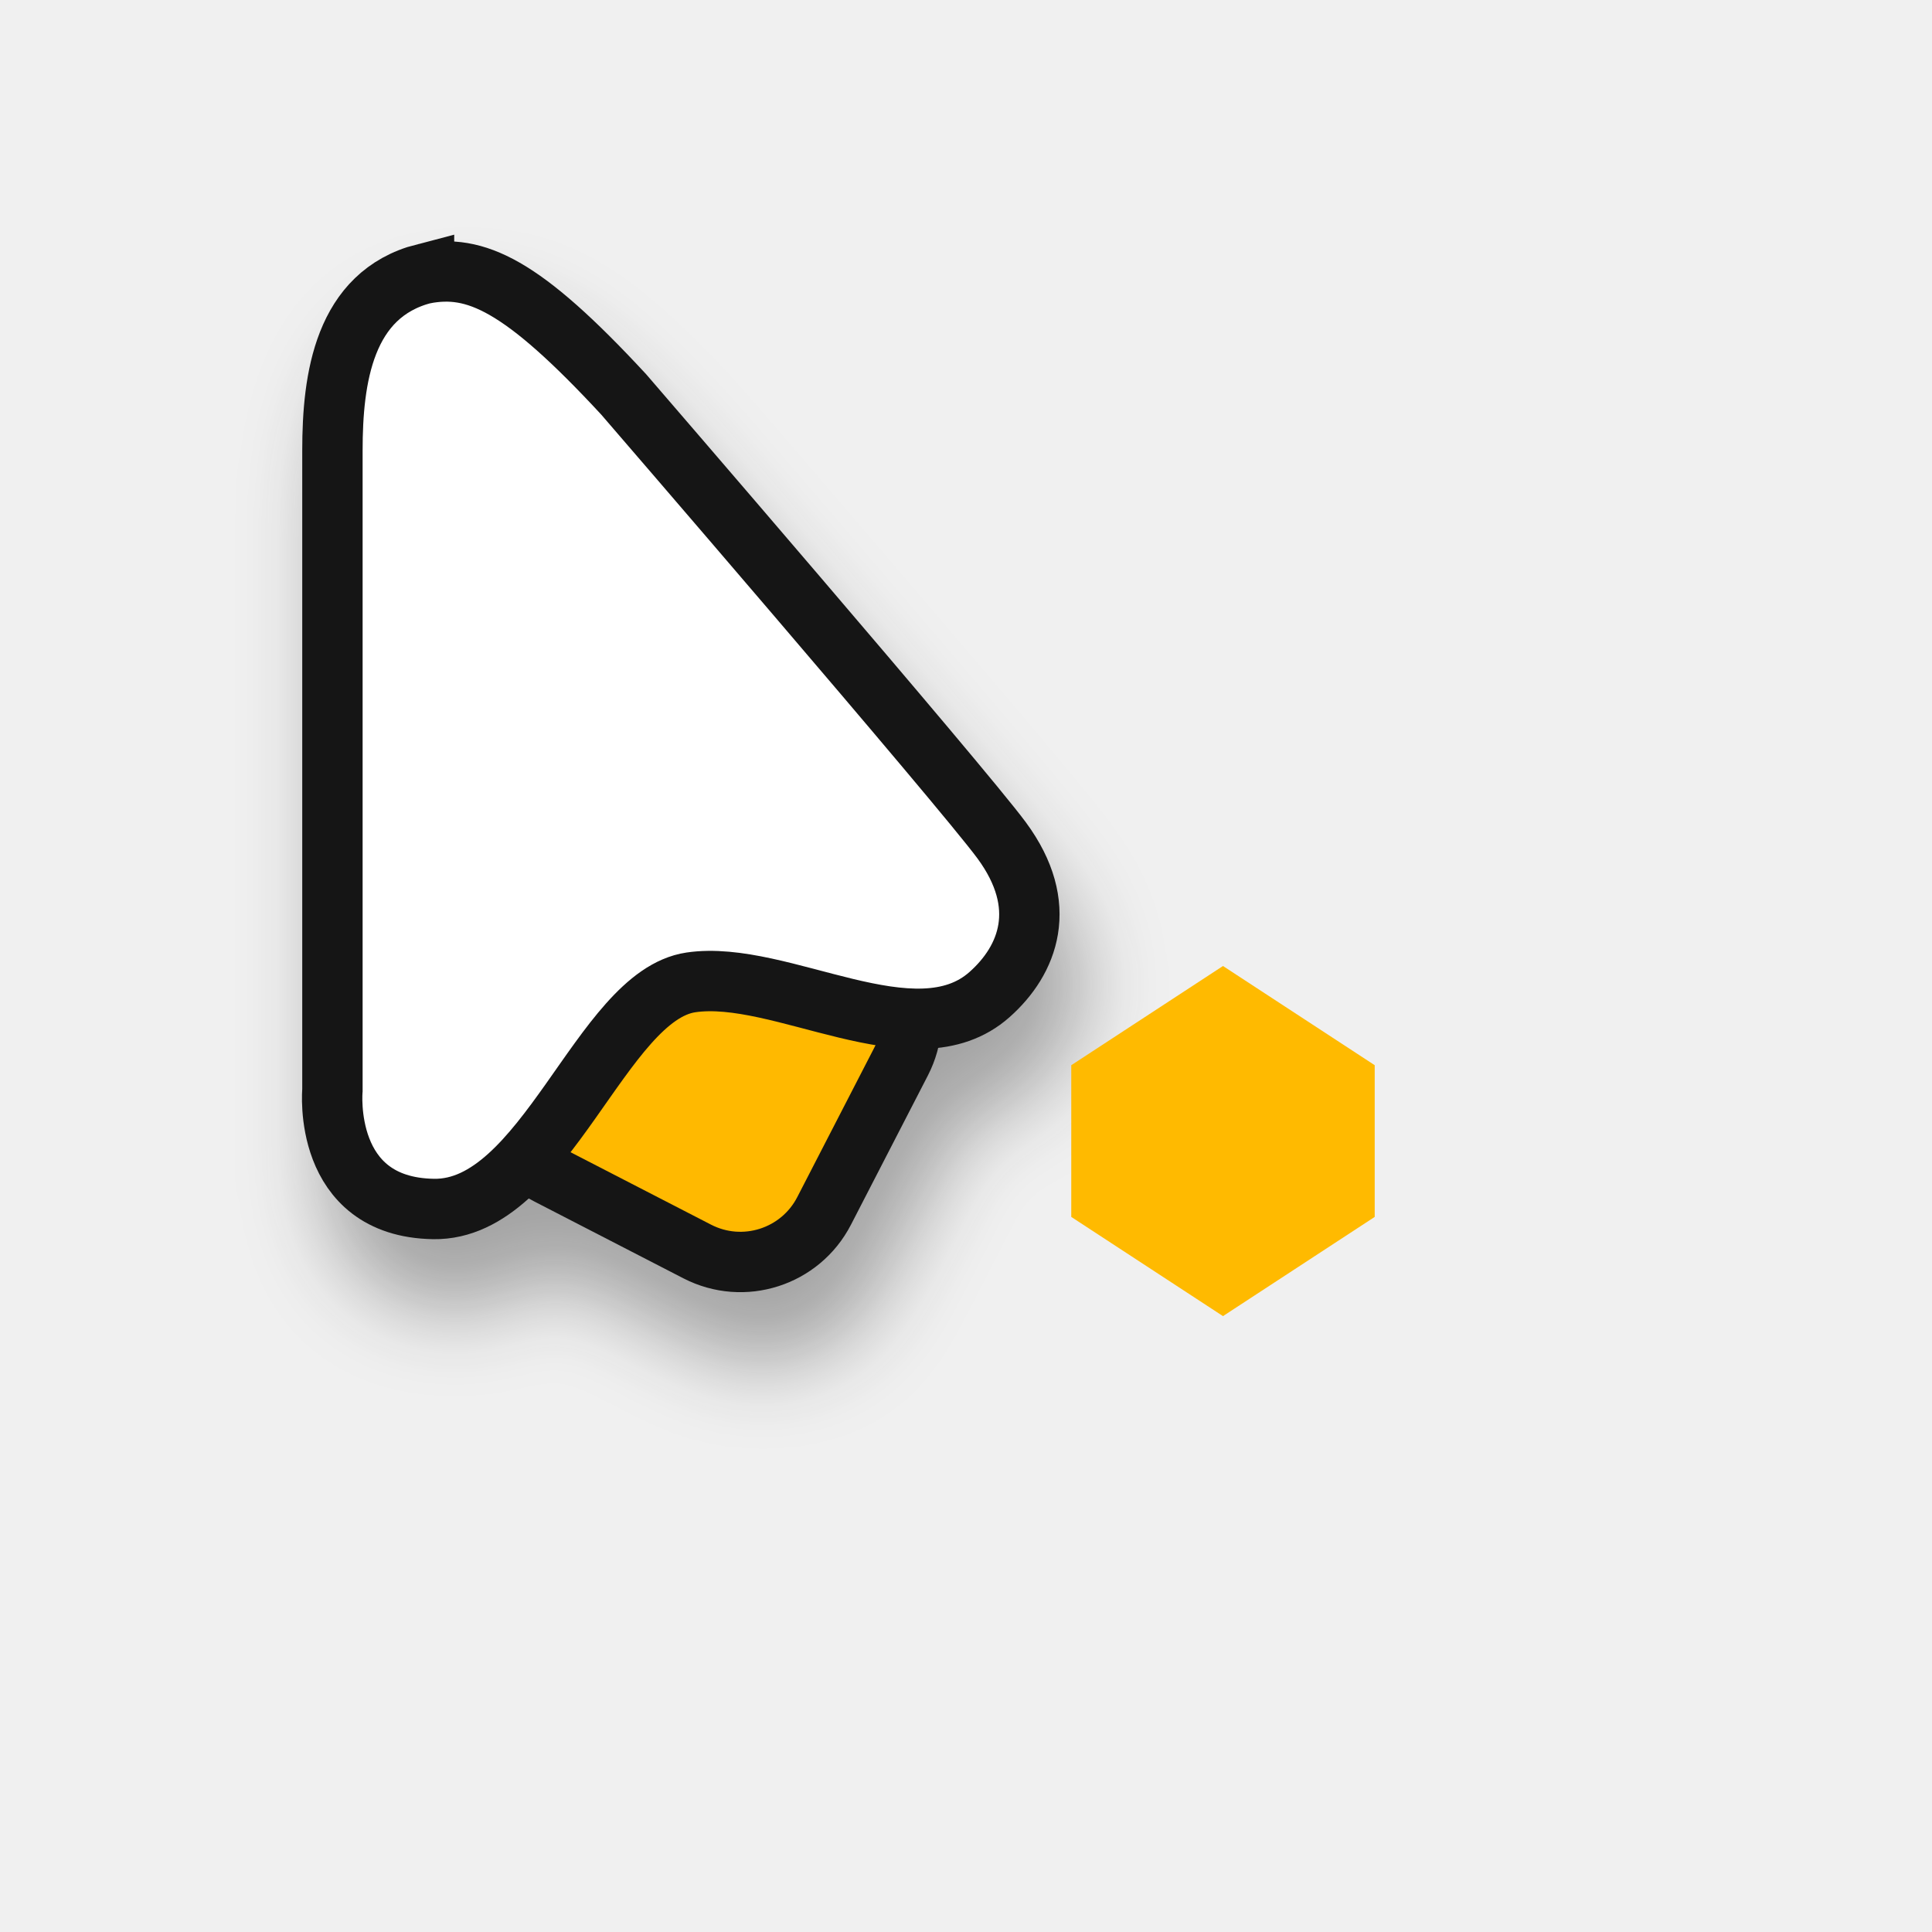
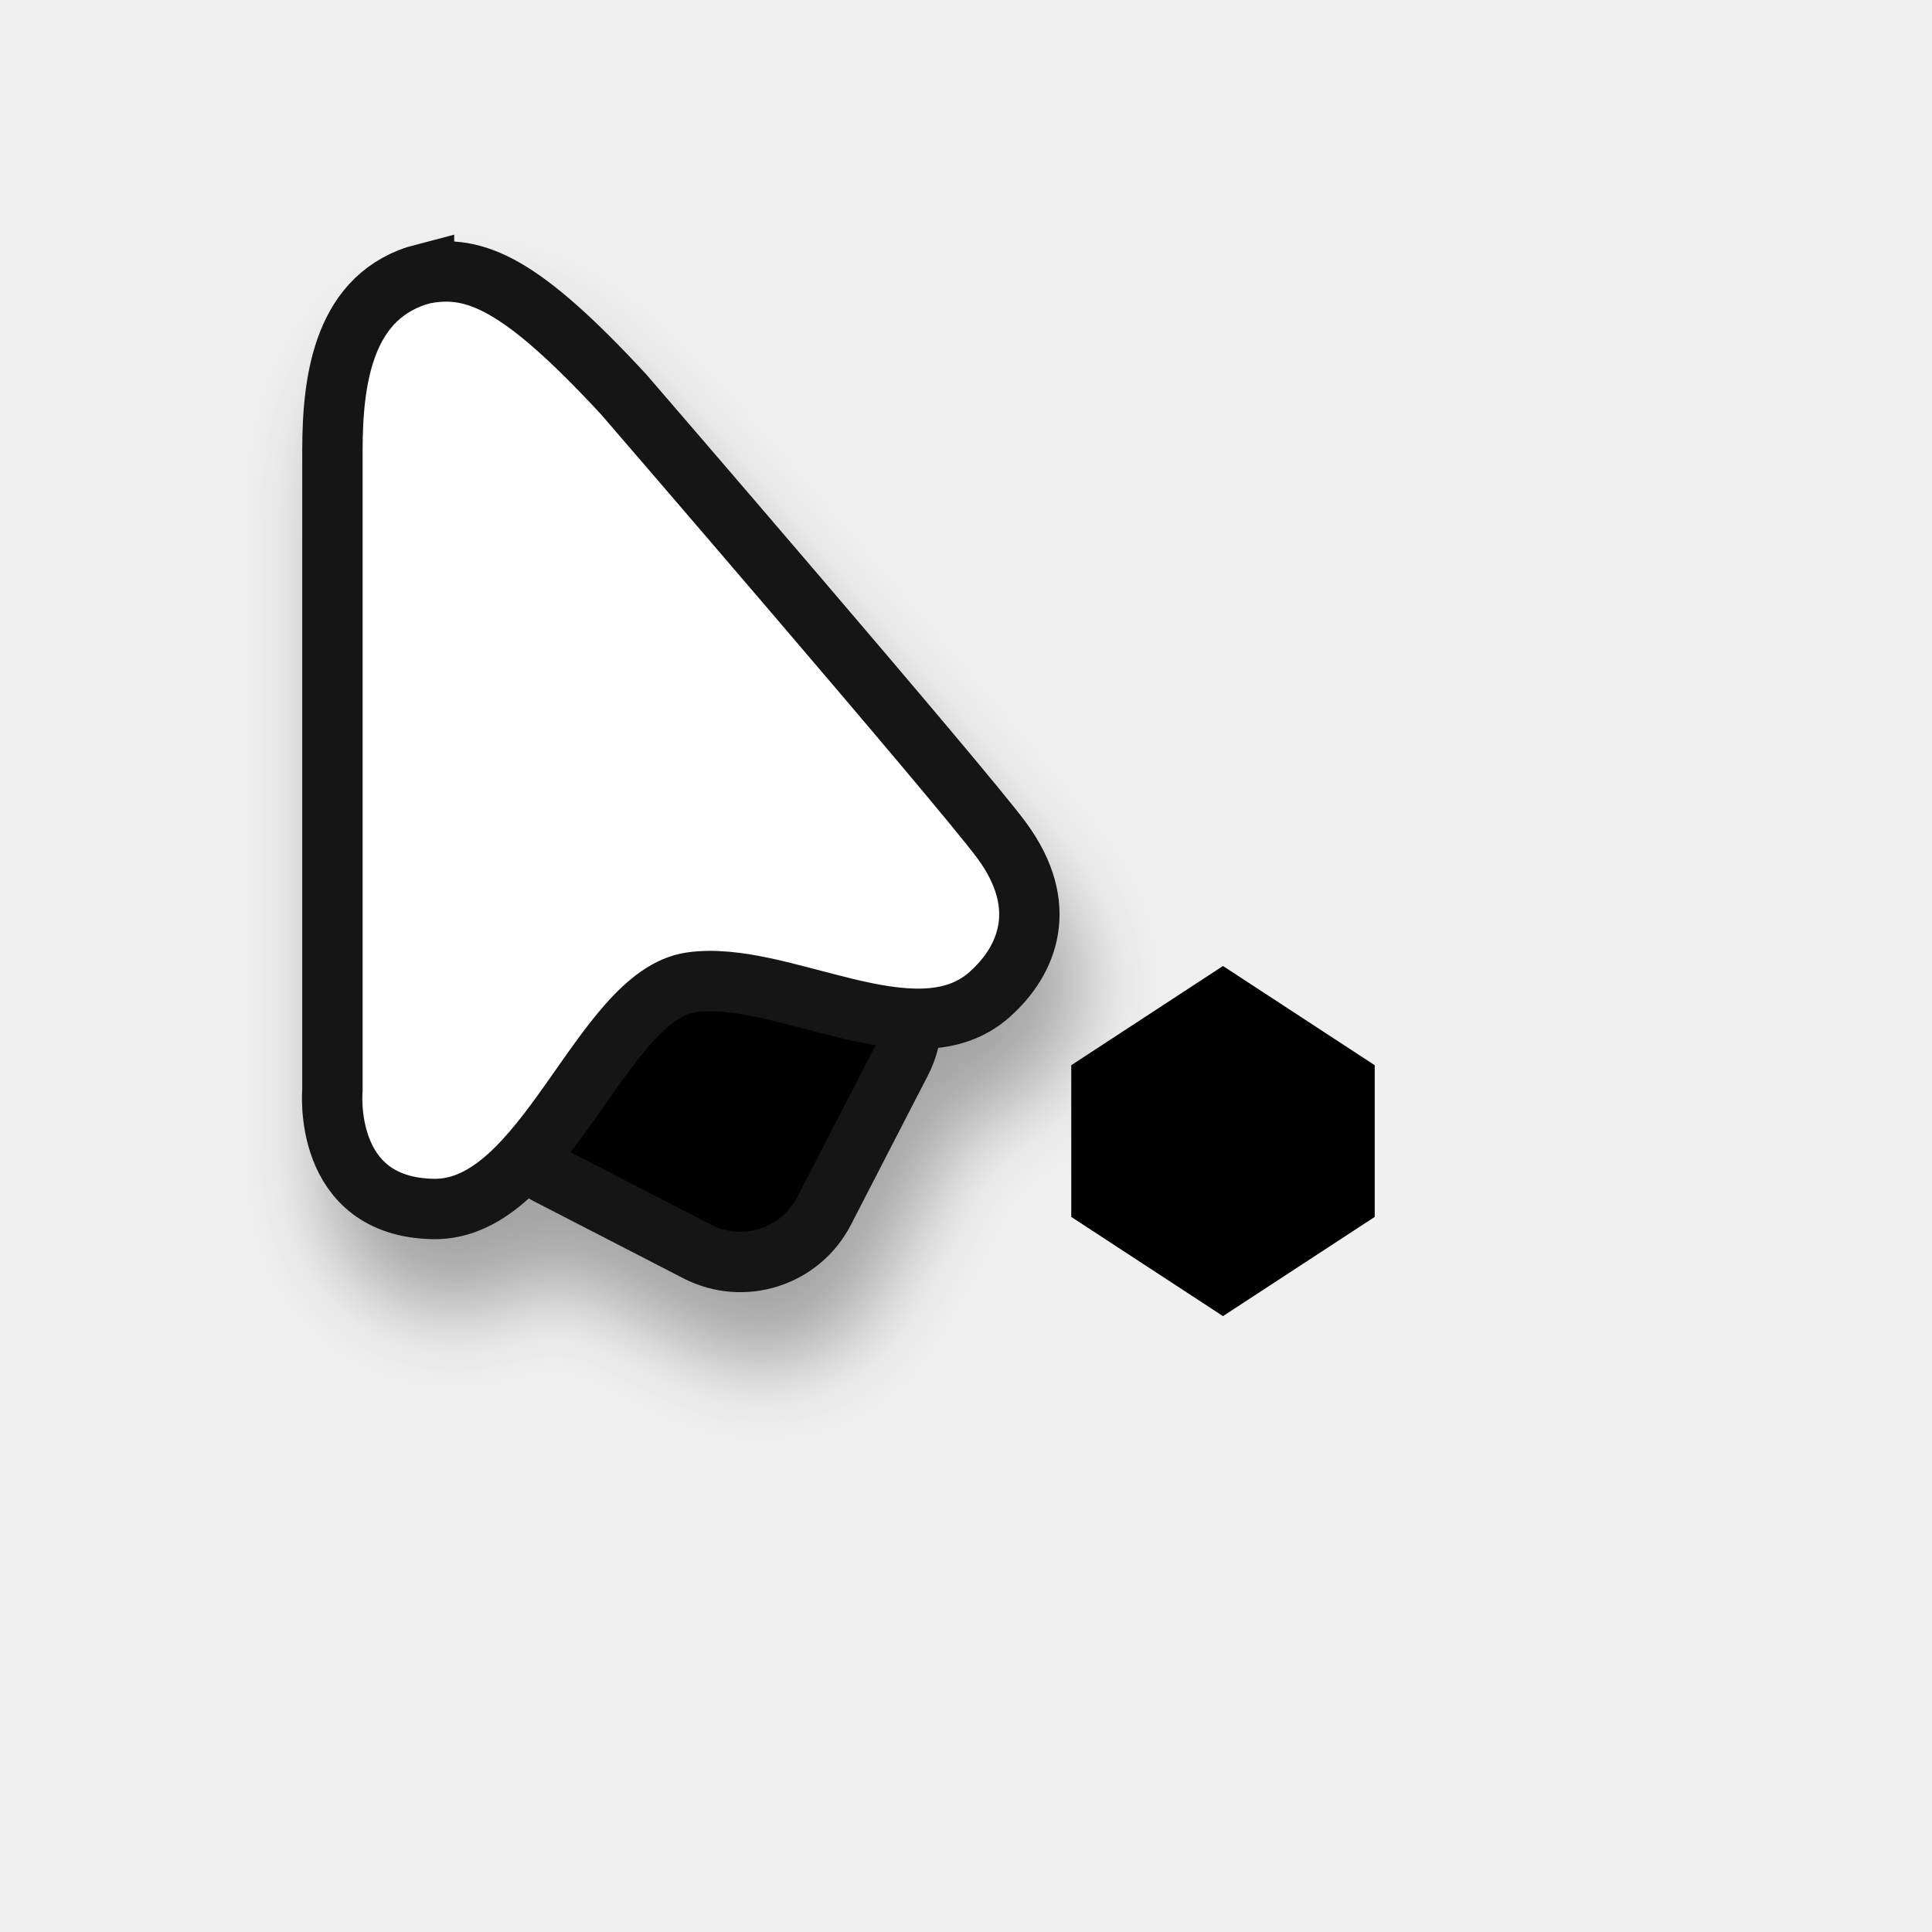
<svg xmlns="http://www.w3.org/2000/svg" width="32" height="32" version="1.1" viewBox="0 0 32 32" id="svg76">
  <defs id="defs40">
    <linearGradient id="g" x1="17.871" x2="17.871" y1="7.668" y2="17.893" gradientTransform="matrix(0.60764,0,0,0.58122,11.1,1033.5)" gradientUnits="userSpaceOnUse">
      <stop stop-color="#FBB114" offset="0" id="stop4" />
      <stop stop-color="#FF9508" offset="1" id="stop6" />
    </linearGradient>
    <linearGradient id="f" x1="23.954" x2="23.954" y1="8.61" y2="19.256" gradientTransform="matrix(0.5582,0,0,0.6327,11.1,1033.5)" gradientUnits="userSpaceOnUse">
      <stop stop-color="#FF645D" offset="0" id="stop9" />
      <stop stop-color="#FF4332" offset="1" id="stop11" />
    </linearGradient>
    <linearGradient id="e" x1="20.127" x2="20.127" y1="19.205" y2="29.033" gradientTransform="matrix(0.65219,0,0,0.54152,11.1,1033.5)" gradientUnits="userSpaceOnUse">
      <stop stop-color="#CA70E1" offset="0" id="stop14" />
      <stop stop-color="#B452CB" offset="1" id="stop16" />
    </linearGradient>
    <linearGradient id="d" x1="16.36" x2="16.36" y1="17.893" y2="28.118" gradientTransform="matrix(0.60764,0,0,0.58122,11.1,1033.5)" gradientUnits="userSpaceOnUse">
      <stop stop-color="#14ADF6" offset="0" id="stop19" />
      <stop stop-color="#1191F4" offset="1" id="stop21" />
    </linearGradient>
    <linearGradient id="c" x1="13.308" x2="13.308" y1="13.619" y2="24.265" gradientTransform="matrix(0.5582,0,0,0.6327,11.1,1033.5)" gradientUnits="userSpaceOnUse">
      <stop stop-color="#52CF30" offset="0" id="stop24" />
      <stop stop-color="#3BBD1C" offset="1" id="stop26" />
    </linearGradient>
    <linearGradient id="a" x1="11.766" x2="11.766" y1="9.377" y2="19.205" gradientTransform="matrix(0.65219,0,0,0.54152,11.1,1033.5)" gradientUnits="userSpaceOnUse">
      <stop stop-color="#FFD305" offset="0" id="stop29" />
      <stop stop-color="#FDCF01" offset="1" id="stop31" />
    </linearGradient>
    <filter id="h" x="-.12" y="-.12" width="1.24" height="1.24" color-interpolation-filters="sRGB">
      <feGaussianBlur stdDeviation="0.65" id="feGaussianBlur34" />
    </filter>
    <filter id="filter980" x="-.129" y="-.093" width="1.258" height="1.186" color-interpolation-filters="sRGB">
      <feGaussianBlur stdDeviation="0.674" id="feGaussianBlur37" />
    </filter>
    <linearGradient id="a-3" gradientTransform="matrix(0.5623588,0,0,0.5379125,13.375,13.375)" gradientUnits="userSpaceOnUse" x1="17.871" x2="17.871" y1="7.669" y2="17.893">
      <stop offset="0" stop-color="#fbb114" id="stop2" />
      <stop offset="1" stop-color="#ff9508" id="stop4-6" />
    </linearGradient>
    <linearGradient id="b" gradientTransform="matrix(0.5166065,0,0,0.5855517,13.375,13.375)" gradientUnits="userSpaceOnUse" x1="23.954" x2="23.954" y1="8.61" y2="19.256">
      <stop offset="0" stop-color="#ff645d" id="stop7" />
      <stop offset="1" stop-color="#ff4332" id="stop9-7" />
    </linearGradient>
    <linearGradient id="c-5" gradientTransform="matrix(0.6035901,0,0,0.5011676,13.375,13.375)" gradientUnits="userSpaceOnUse" x1="20.127" x2="20.127" y1="19.205" y2="29.033">
      <stop offset="0" stop-color="#ca70e1" id="stop12" />
      <stop offset="1" stop-color="#b452cb" id="stop14-3" />
    </linearGradient>
    <linearGradient id="d-5" gradientTransform="matrix(0.5623588,0,0,0.5379125,13.375,13.375)" gradientUnits="userSpaceOnUse" x1="16.36" x2="16.36" y1="17.893" y2="28.118">
      <stop offset="0" stop-color="#14adf6" id="stop17" />
      <stop offset="1" stop-color="#1191f4" id="stop19-6" />
    </linearGradient>
    <linearGradient id="e-2" gradientTransform="matrix(0.5166065,0,0,0.5855517,13.375,13.375)" gradientUnits="userSpaceOnUse" x1="13.308" x2="13.308" y1="13.619" y2="24.265">
      <stop offset="0" stop-color="#52cf30" id="stop22" />
      <stop offset="1" stop-color="#3bbd1c" id="stop24-9" />
    </linearGradient>
    <linearGradient id="f-1" gradientTransform="matrix(0.6035901,0,0,0.5011676,13.375,13.375)" gradientUnits="userSpaceOnUse" x1="11.766" x2="11.766" y1="9.377" y2="19.205">
      <stop offset="0" stop-color="#ffd305" id="stop27" />
      <stop offset="1" stop-color="#fdcf01" id="stop29-2" />
    </linearGradient>
  </defs>
  <g transform="translate(21.394 -.46707)" id="g54">
    <path d="m-13.694 5.65c-0.136 0.002-0.268 0.016-0.396 0.041l-0.016 0.002-0.016 0.004c-0.817 0.211-1.341 0.802-1.596 1.445s-0.295 1.344-0.295 1.967v10.598l2e-3 -0.045s-0.063 0.581 0.174 1.197c0.236 0.616 0.891 1.298 1.992 1.315 0.624 0.01 1.156-0.289 1.58-0.672 0.003-0.003 0.005-7e-3 0.008-0.01 0.029 0.017 0.054 0.039 0.084 0.055l2.473 1.273c1.007 0.519 2.256 0.12 2.775-0.887l1.273-2.473c0.077-0.149 0.128-0.304 0.166-0.461 0.418-0.048 0.839-0.194 1.188-0.504 0.383-0.34 0.709-0.803 0.803-1.377 0.094-0.574-0.07-1.224-0.531-1.85-0.393-0.533-1.922-2.329-3.404-4.062s-2.879-3.353-2.879-3.353l-0.006-0.006-0.006-0.008c-0.862-0.931-1.498-1.502-2.088-1.84-0.442-0.254-0.878-0.356-1.285-0.35z" color="#000000" color-rendering="auto" dominant-baseline="auto" fill="#151515" filter="url(#filter980)" image-rendering="auto" opacity=".35" shape-rendering="auto" solid-color="#000000" stop-color="#000000" style="font-feature-settings:normal;font-variant-alternates:normal;font-variant-caps:normal;font-variant-east-asian:normal;font-variant-ligatures:normal;font-variant-numeric:normal;font-variant-position:normal;font-variation-settings:normal;inline-size:0;isolation:auto;mix-blend-mode:normal;shape-margin:0;shape-padding:0;text-decoration-color:#000000;text-decoration-line:none;text-decoration-style:solid;text-indent:0;text-orientation:mixed;text-transform:none;white-space:normal;opacity:0.35" id="path42" />
    <g transform="translate(-21.131,-1.5754)" id="g52">
      <g transform="translate(15.967 -.57951)" id="g50">
        <g transform="translate(7.3111,3.5926)" stroke="#151515" id="g48">
-           <rect transform="rotate(27.27)" x="-5.949" y="17.155" width="5.902" height="5.902" ry="1.56" fill="#ffb900" id="rect44" />
+           <rect transform="rotate(27.27)" x="-5.949" y="17.155" width="5.902" height="5.902" ry="1.56" fill="#{}" id="rect44" />
          <path d="m-16.518 3.562c-1.328 0.344-1.517 1.734-1.517 2.927v10.598s-0.178 1.938 1.676 1.967c1.854 0.029 2.771-3.533 4.261-3.753 1.49-0.221 3.712 1.297 4.946 0.202 0.639-0.567 1.002-1.469 0.201-2.555-0.671-0.91-6.26-7.386-6.26-7.386-1.693-1.829-2.456-2.164-3.307-1.999z" fill="#fff" stroke-width="1px" id="path46" />
        </g>
      </g>
    </g>
  </g>
  <rect x="-.936" y="1" width="24" height="24" fill="none" opacity=".2" id="rect56" />
-   <g id="g1885" transform="matrix(0.1933043,0,0,0.1933043,6.758471,-181.5354)" style="fill:#ffba00;fill-opacity:1">
-     <path id="path1875" style="opacity:1;fill:#ffba00;fill-opacity:1;stroke-width:2.986" d="m 56.828,1030.388 13,-8.5 13,8.5 -13,8.5 z" />
-     <g id="g1881" transform="translate(24.57172)" style="fill:#ffba00;fill-opacity:1">
-       <rect style="fill:#ffba00;fill-opacity:1;stroke-width:3.105" id="rect1877" width="13" height="13" x="32.256" y="1030.388" />
-       <rect style="fill:#ffba00;fill-opacity:1;stroke-width:3.105" id="rect1879" width="13" height="13" x="45.256" y="1030.388" />
+   <g id="g1885" transform="matrix(0.1933043,0,0,0.1933043,6.758471,-181.5354)" style="fill:#{};fill-opacity:1">
+     <path id="path1875" style="opacity:1;fill:#{};fill-opacity:1;stroke-width:2.986" d="m 56.828,1030.388 13,-8.5 13,8.5 -13,8.5 z" />
+     <g id="g1881" transform="translate(24.57172)" style="fill:#{};fill-opacity:1">
+       <rect style="fill:#{};fill-opacity:1;stroke-width:3.105" id="rect1877" width="13" height="13" x="32.256" y="1030.388" />
+       <rect style="fill:#{};fill-opacity:1;stroke-width:3.105" id="rect1879" width="13" height="13" x="45.256" y="1030.388" />
    </g>
-     <path id="path1883" style="opacity:1;fill:#ffba00;fill-opacity:1;stroke-width:2.986" d="m 56.828,1043.388 13,8.5 13,-8.5 -13,-8.5 z" />
+     <path id="path1883" style="opacity:1;fill:#{};fill-opacity:1;stroke-width:2.986" d="m 56.828,1043.388 13,8.5 13,-8.5 -13,-8.5 z" />
  </g>
</svg>
